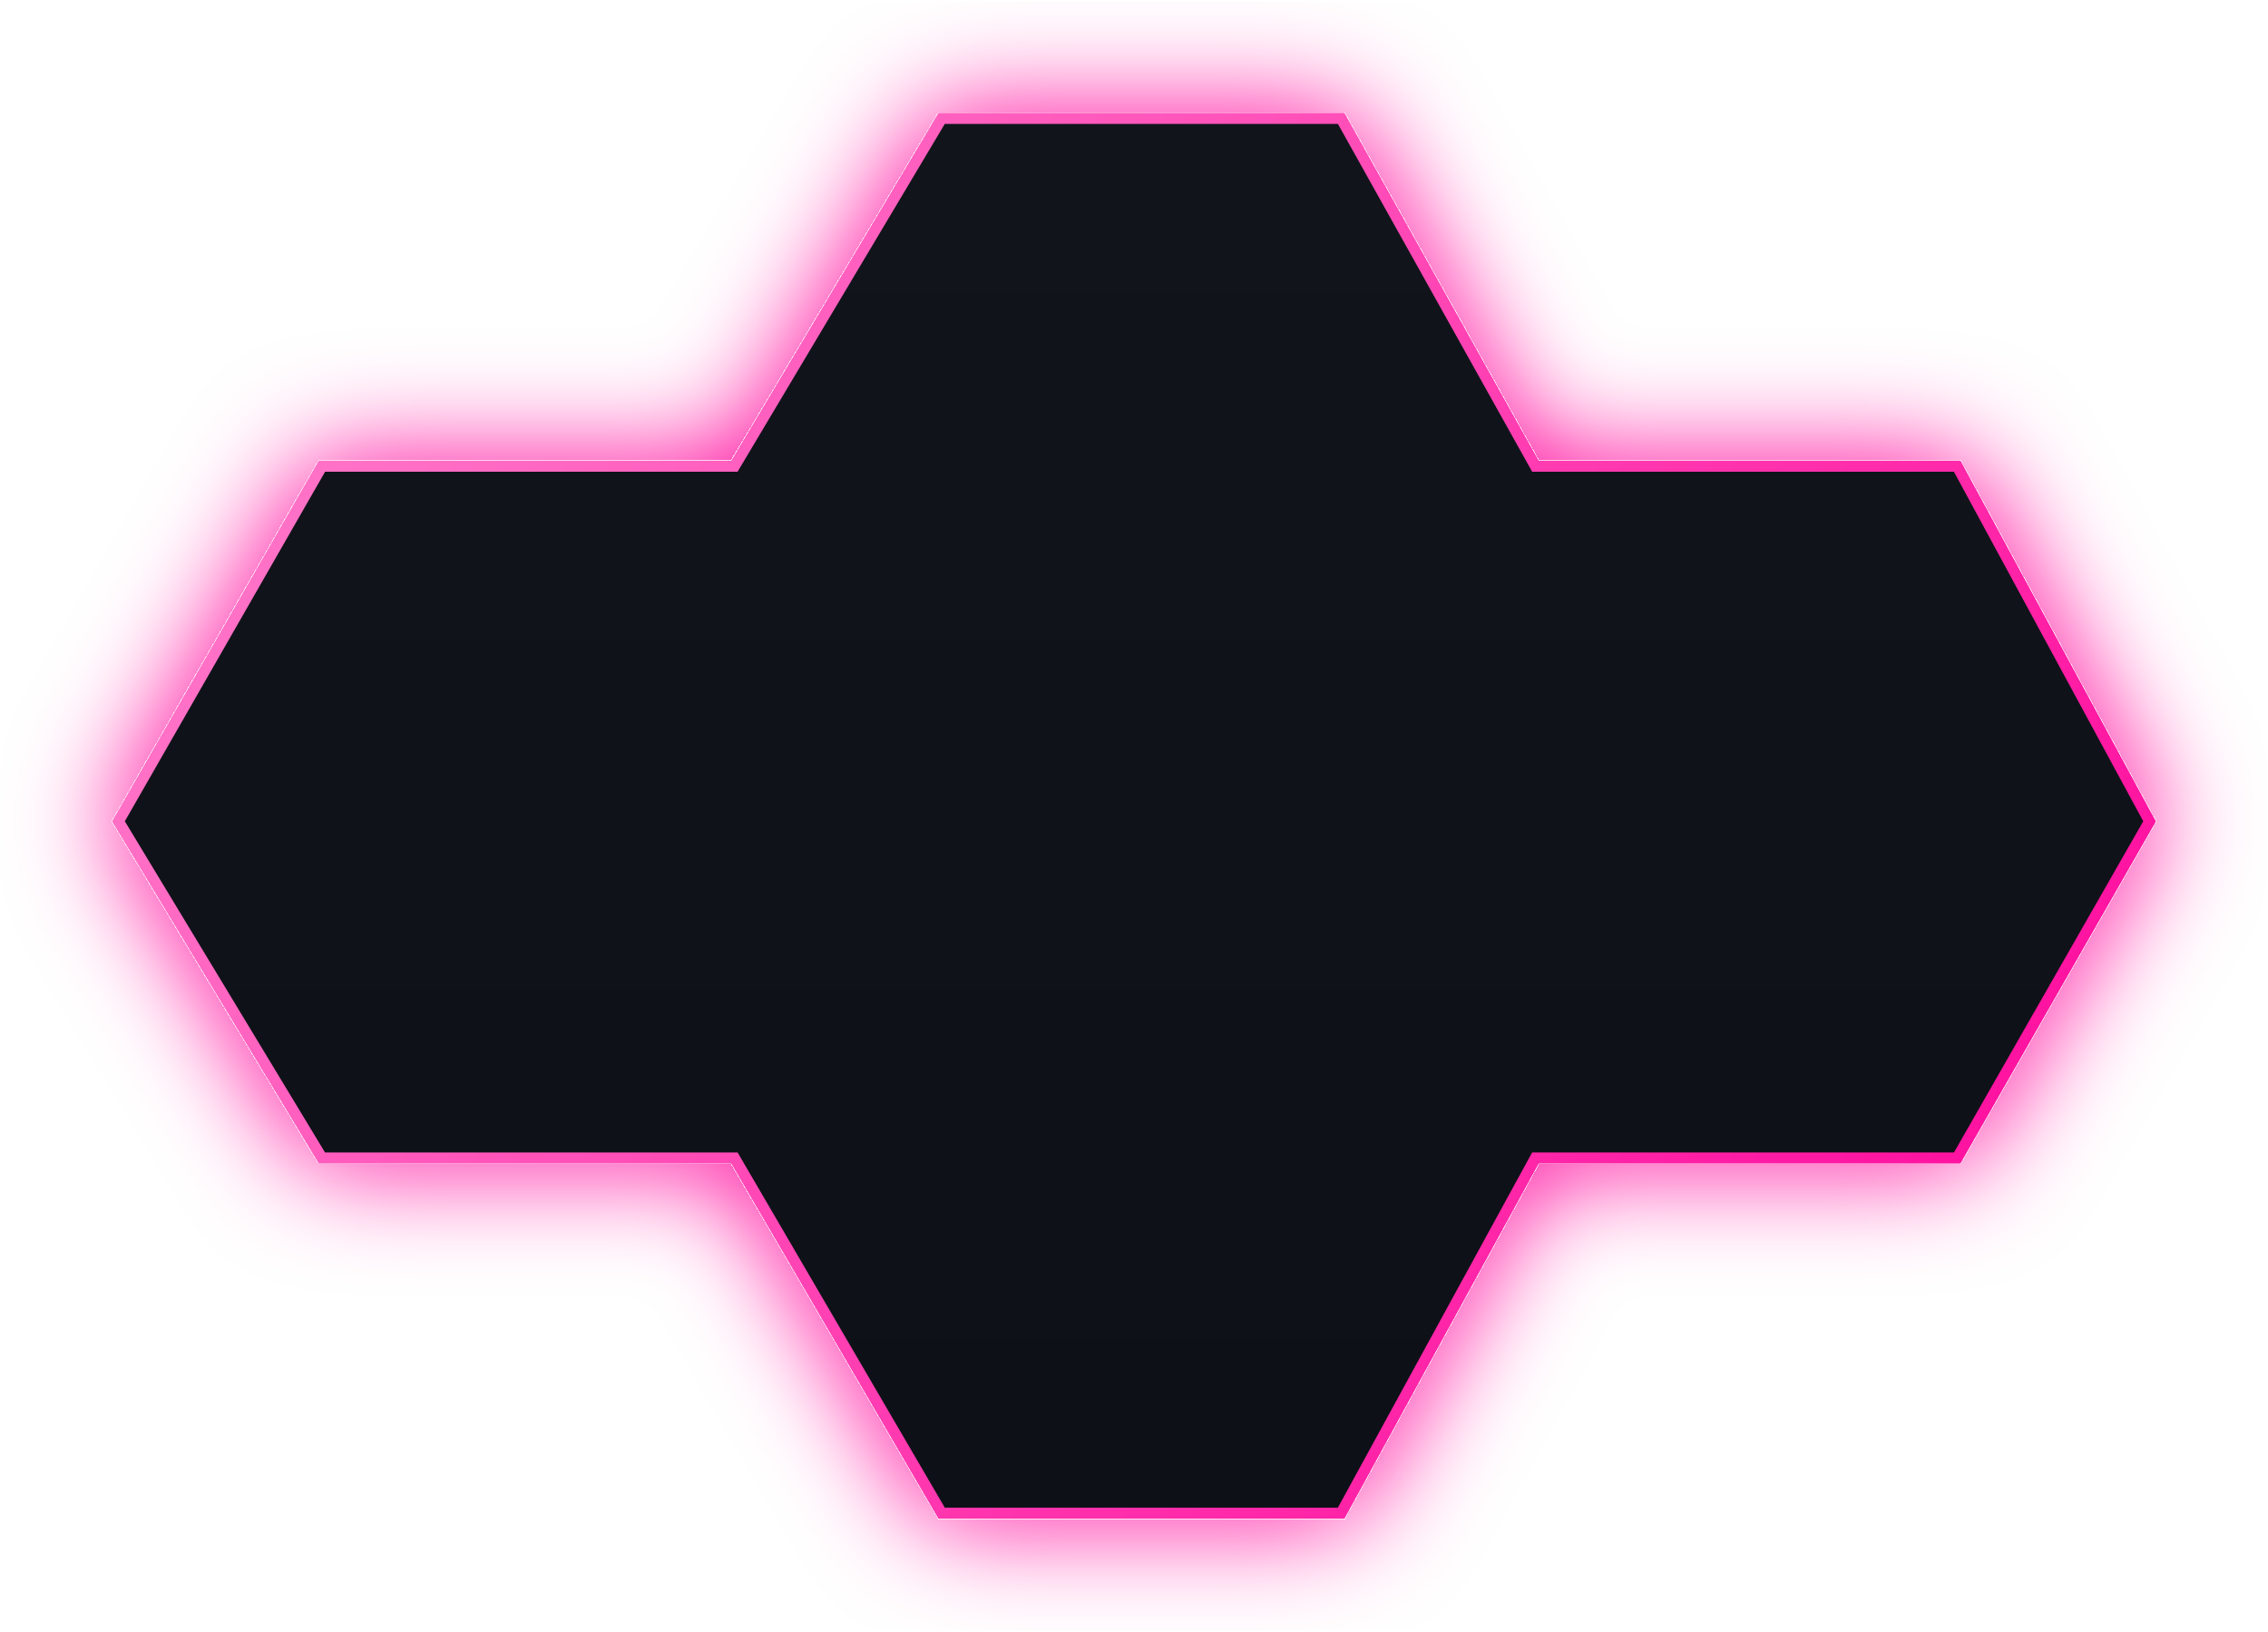
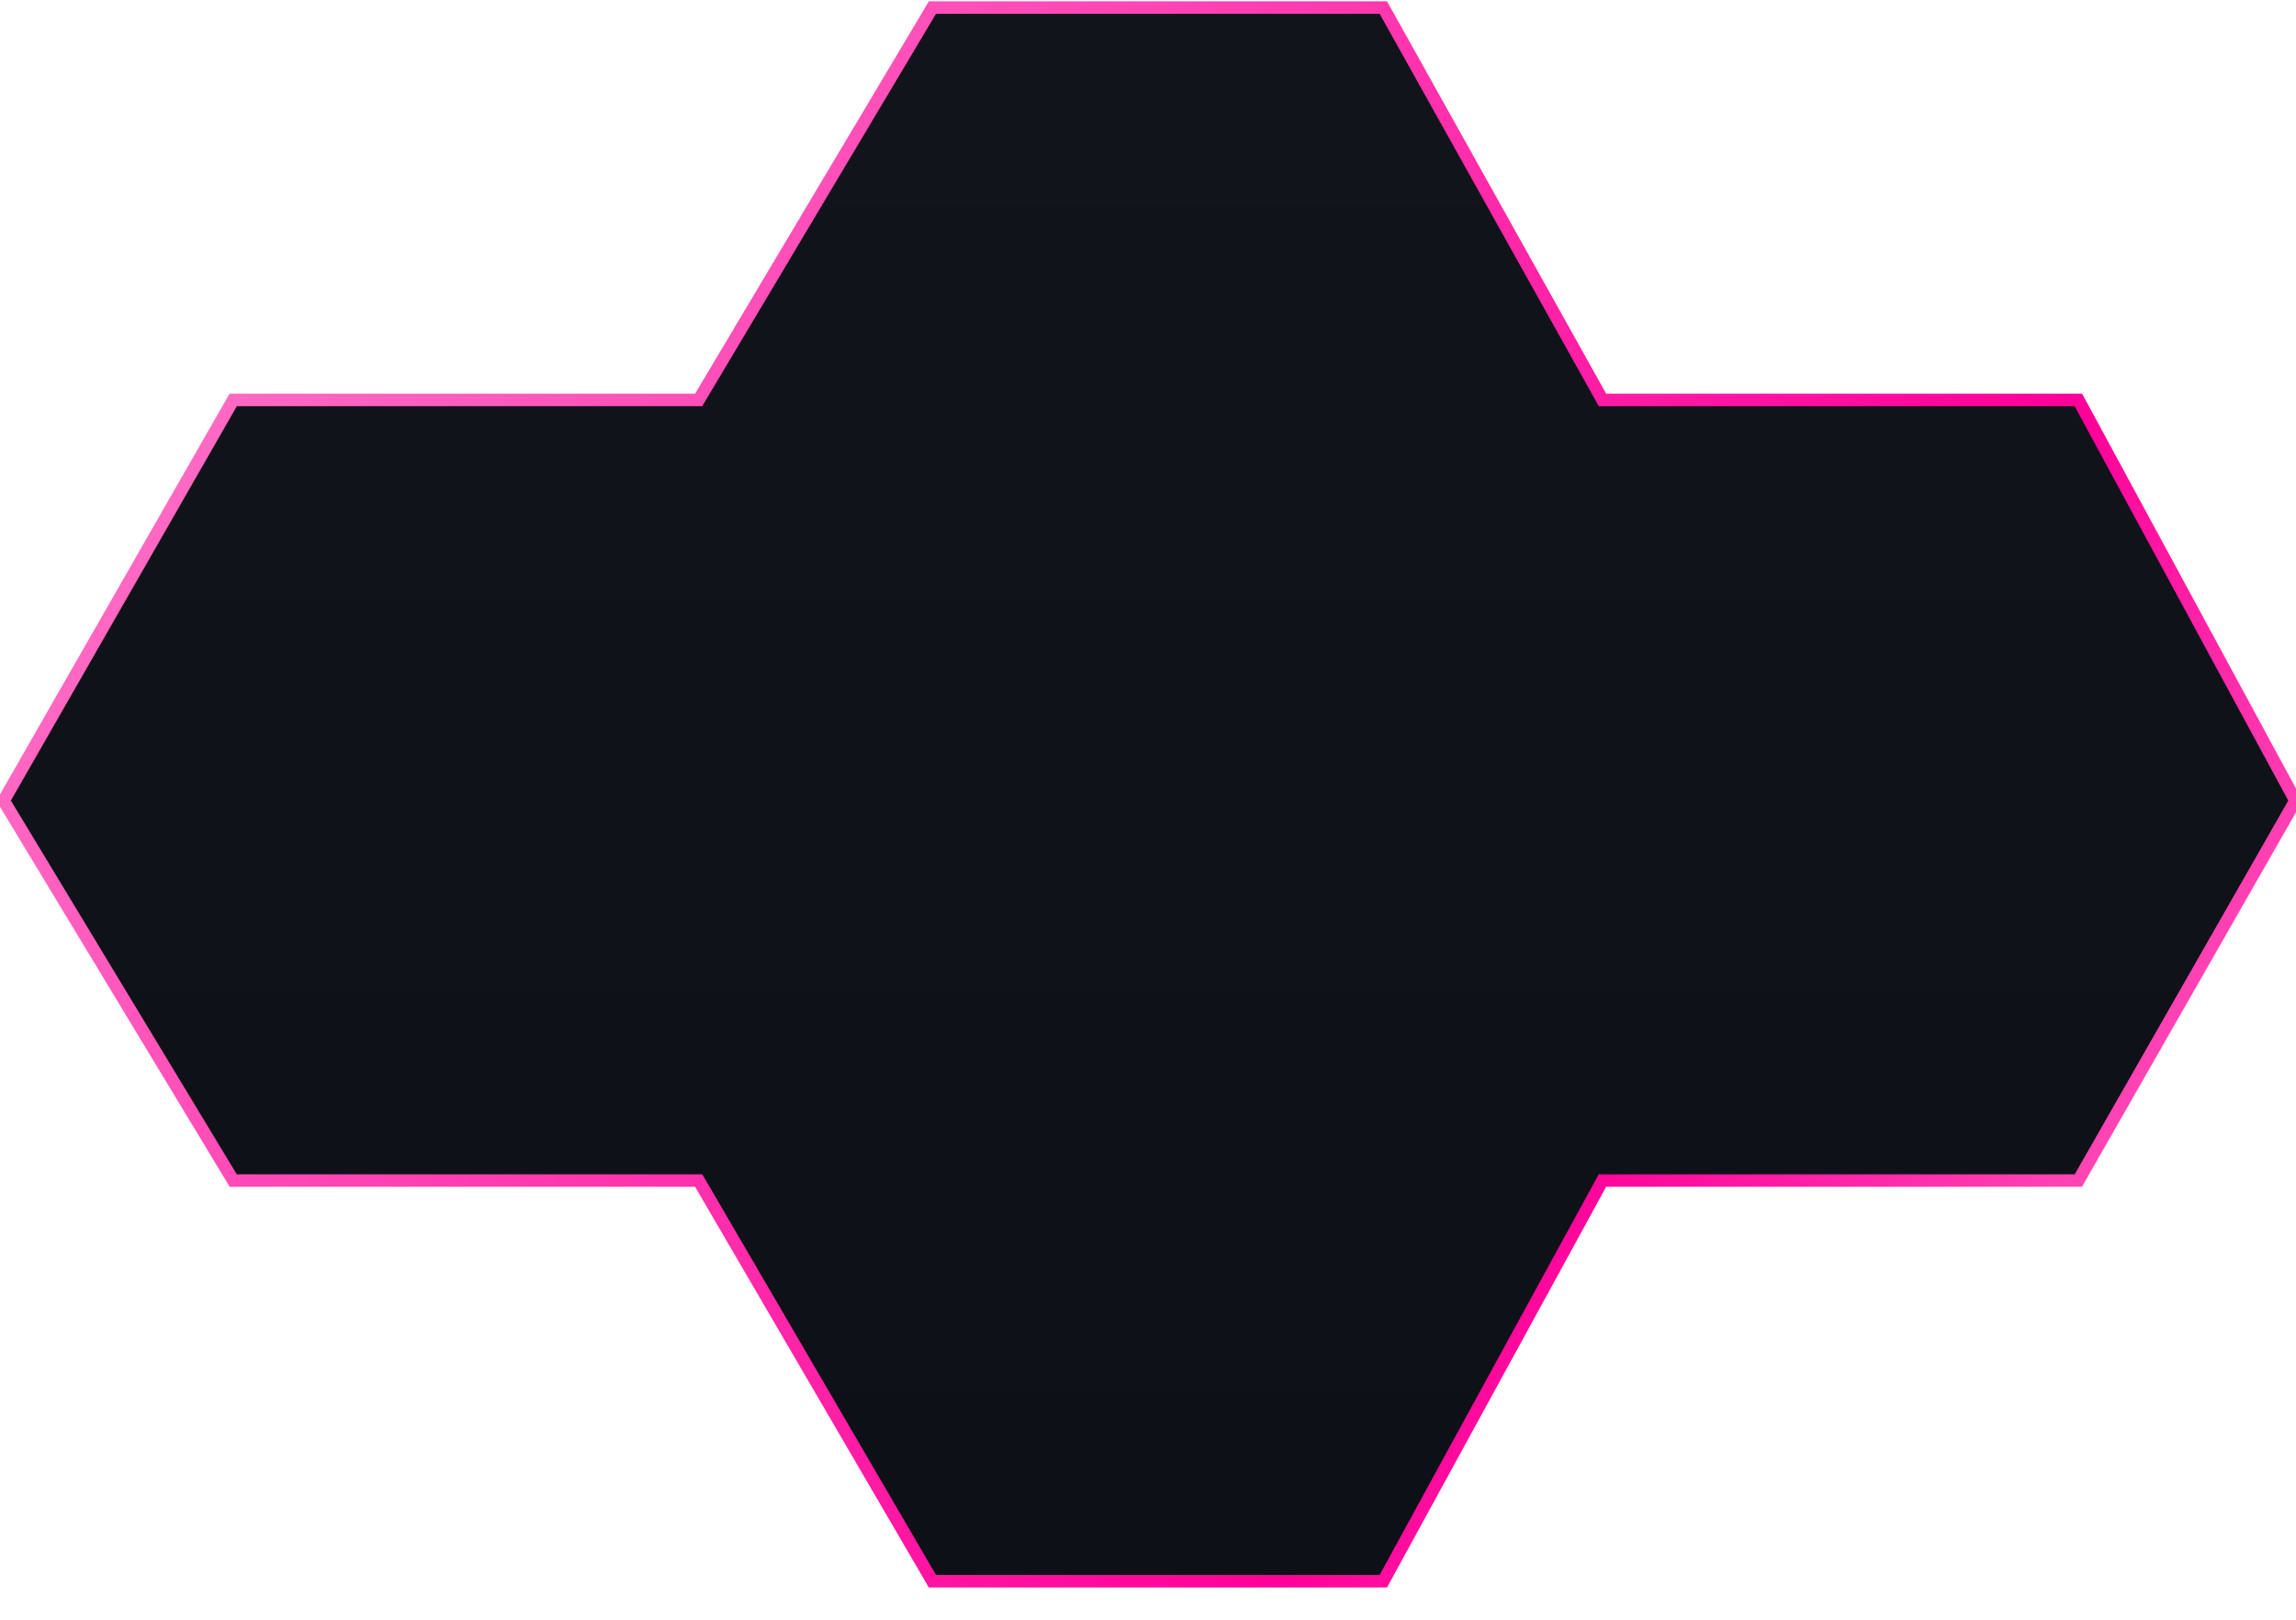
- <svg xmlns="http://www.w3.org/2000/svg" width="613" height="441" viewBox="0 0 613 441" fill="none">
-   <g filter="url(#filter0_dd_306_1816)">
-     <path d="M362.5 409H254.5L198.5 313H87L32 222L87 126H198.5L254.5 32H362.5L415 126H529L581 222L529 313H415L362.5 409Z" fill="url(#paint0_linear_306_1816)" />
-     <path d="M362.5 409H254.5L198.5 313H87L32 222L87 126H198.5L254.5 32H362.5L415 126H529L581 222L529 313H415L362.5 409Z" stroke="url(#paint1_linear_306_1816)" stroke-width="3" />
-   </g>
+ <svg xmlns="http://www.w3.org/2000/svg" width="550" height="388" viewBox="31 30 550 388" fill="none">
+   <path d="M362.365 408.8H254.365L198.365 312.8H86.865L31.865 221.8L86.865 125.8H198.365L254.365 31.8H362.365L414.865 125.8H528.865L580.865 221.8L528.865 312.8H414.865L362.365 408.8Z" fill="url(#paint0_linear_3_23)" stroke="url(#paint1_linear_3_23)" stroke-width="3" />
  <defs>
-     <filter id="filter0_dd_306_1816" x="0.26" y="0.5" width="612.457" height="440" filterUnits="userSpaceOnUse" color-interpolation-filters="sRGB">
-       <feFlood flood-opacity="0" result="BackgroundImageFix" />
-       <feColorMatrix in="SourceAlpha" type="matrix" values="0 0 0 0 0 0 0 0 0 0 0 0 0 0 0 0 0 0 127 0" result="hardAlpha" />
-       <feOffset />
-       <feGaussianBlur stdDeviation="15" />
-       <feComposite in2="hardAlpha" operator="out" />
-       <feColorMatrix type="matrix" values="0 0 0 0 1 0 0 0 0 0 0 0 0 0 0.6 0 0 0 1 0" />
-       <feBlend mode="normal" in2="BackgroundImageFix" result="effect1_dropShadow_306_1816" />
-       <feColorMatrix in="SourceAlpha" type="matrix" values="0 0 0 0 0 0 0 0 0 0 0 0 0 0 0 0 0 0 127 0" result="hardAlpha" />
-       <feOffset dx="1" dy="2" />
-       <feGaussianBlur stdDeviation="3.5" />
-       <feComposite in2="hardAlpha" operator="out" />
-       <feColorMatrix type="matrix" values="0 0 0 0 1 0 0 0 0 1 0 0 0 0 1 0 0 0 0.1 0" />
-       <feBlend mode="normal" in2="effect1_dropShadow_306_1816" result="effect2_dropShadow_306_1816" />
-       <feBlend mode="normal" in="SourceGraphic" in2="effect2_dropShadow_306_1816" result="shape" />
-     </filter>
-     <linearGradient id="paint0_linear_306_1816" x1="306.5" y1="32" x2="306.5" y2="409" gradientUnits="userSpaceOnUse">
+     <linearGradient id="paint0_linear_3_23" x1="306.365" y1="31.8" x2="306.365" y2="408.8" gradientUnits="userSpaceOnUse">
      <stop stop-color="#11151B" />
      <stop offset="1" stop-color="#0D1017" />
    </linearGradient>
-     <linearGradient id="paint1_linear_306_1816" x1="32" y1="32" x2="581" y2="409" gradientUnits="userSpaceOnUse">
+     <linearGradient id="paint1_linear_3_23" x1="31.865" y1="31.8" x2="580.865" y2="408.8" gradientUnits="userSpaceOnUse">
      <stop stop-color="#FF85CE" />
-       <stop offset="1" stop-color="#FF0099" />
+       <stop offset="0.7" stop-color="#FF0099" />
+       <stop offset="1" stop-color="#FF85CE" />
    </linearGradient>
  </defs>
</svg>
